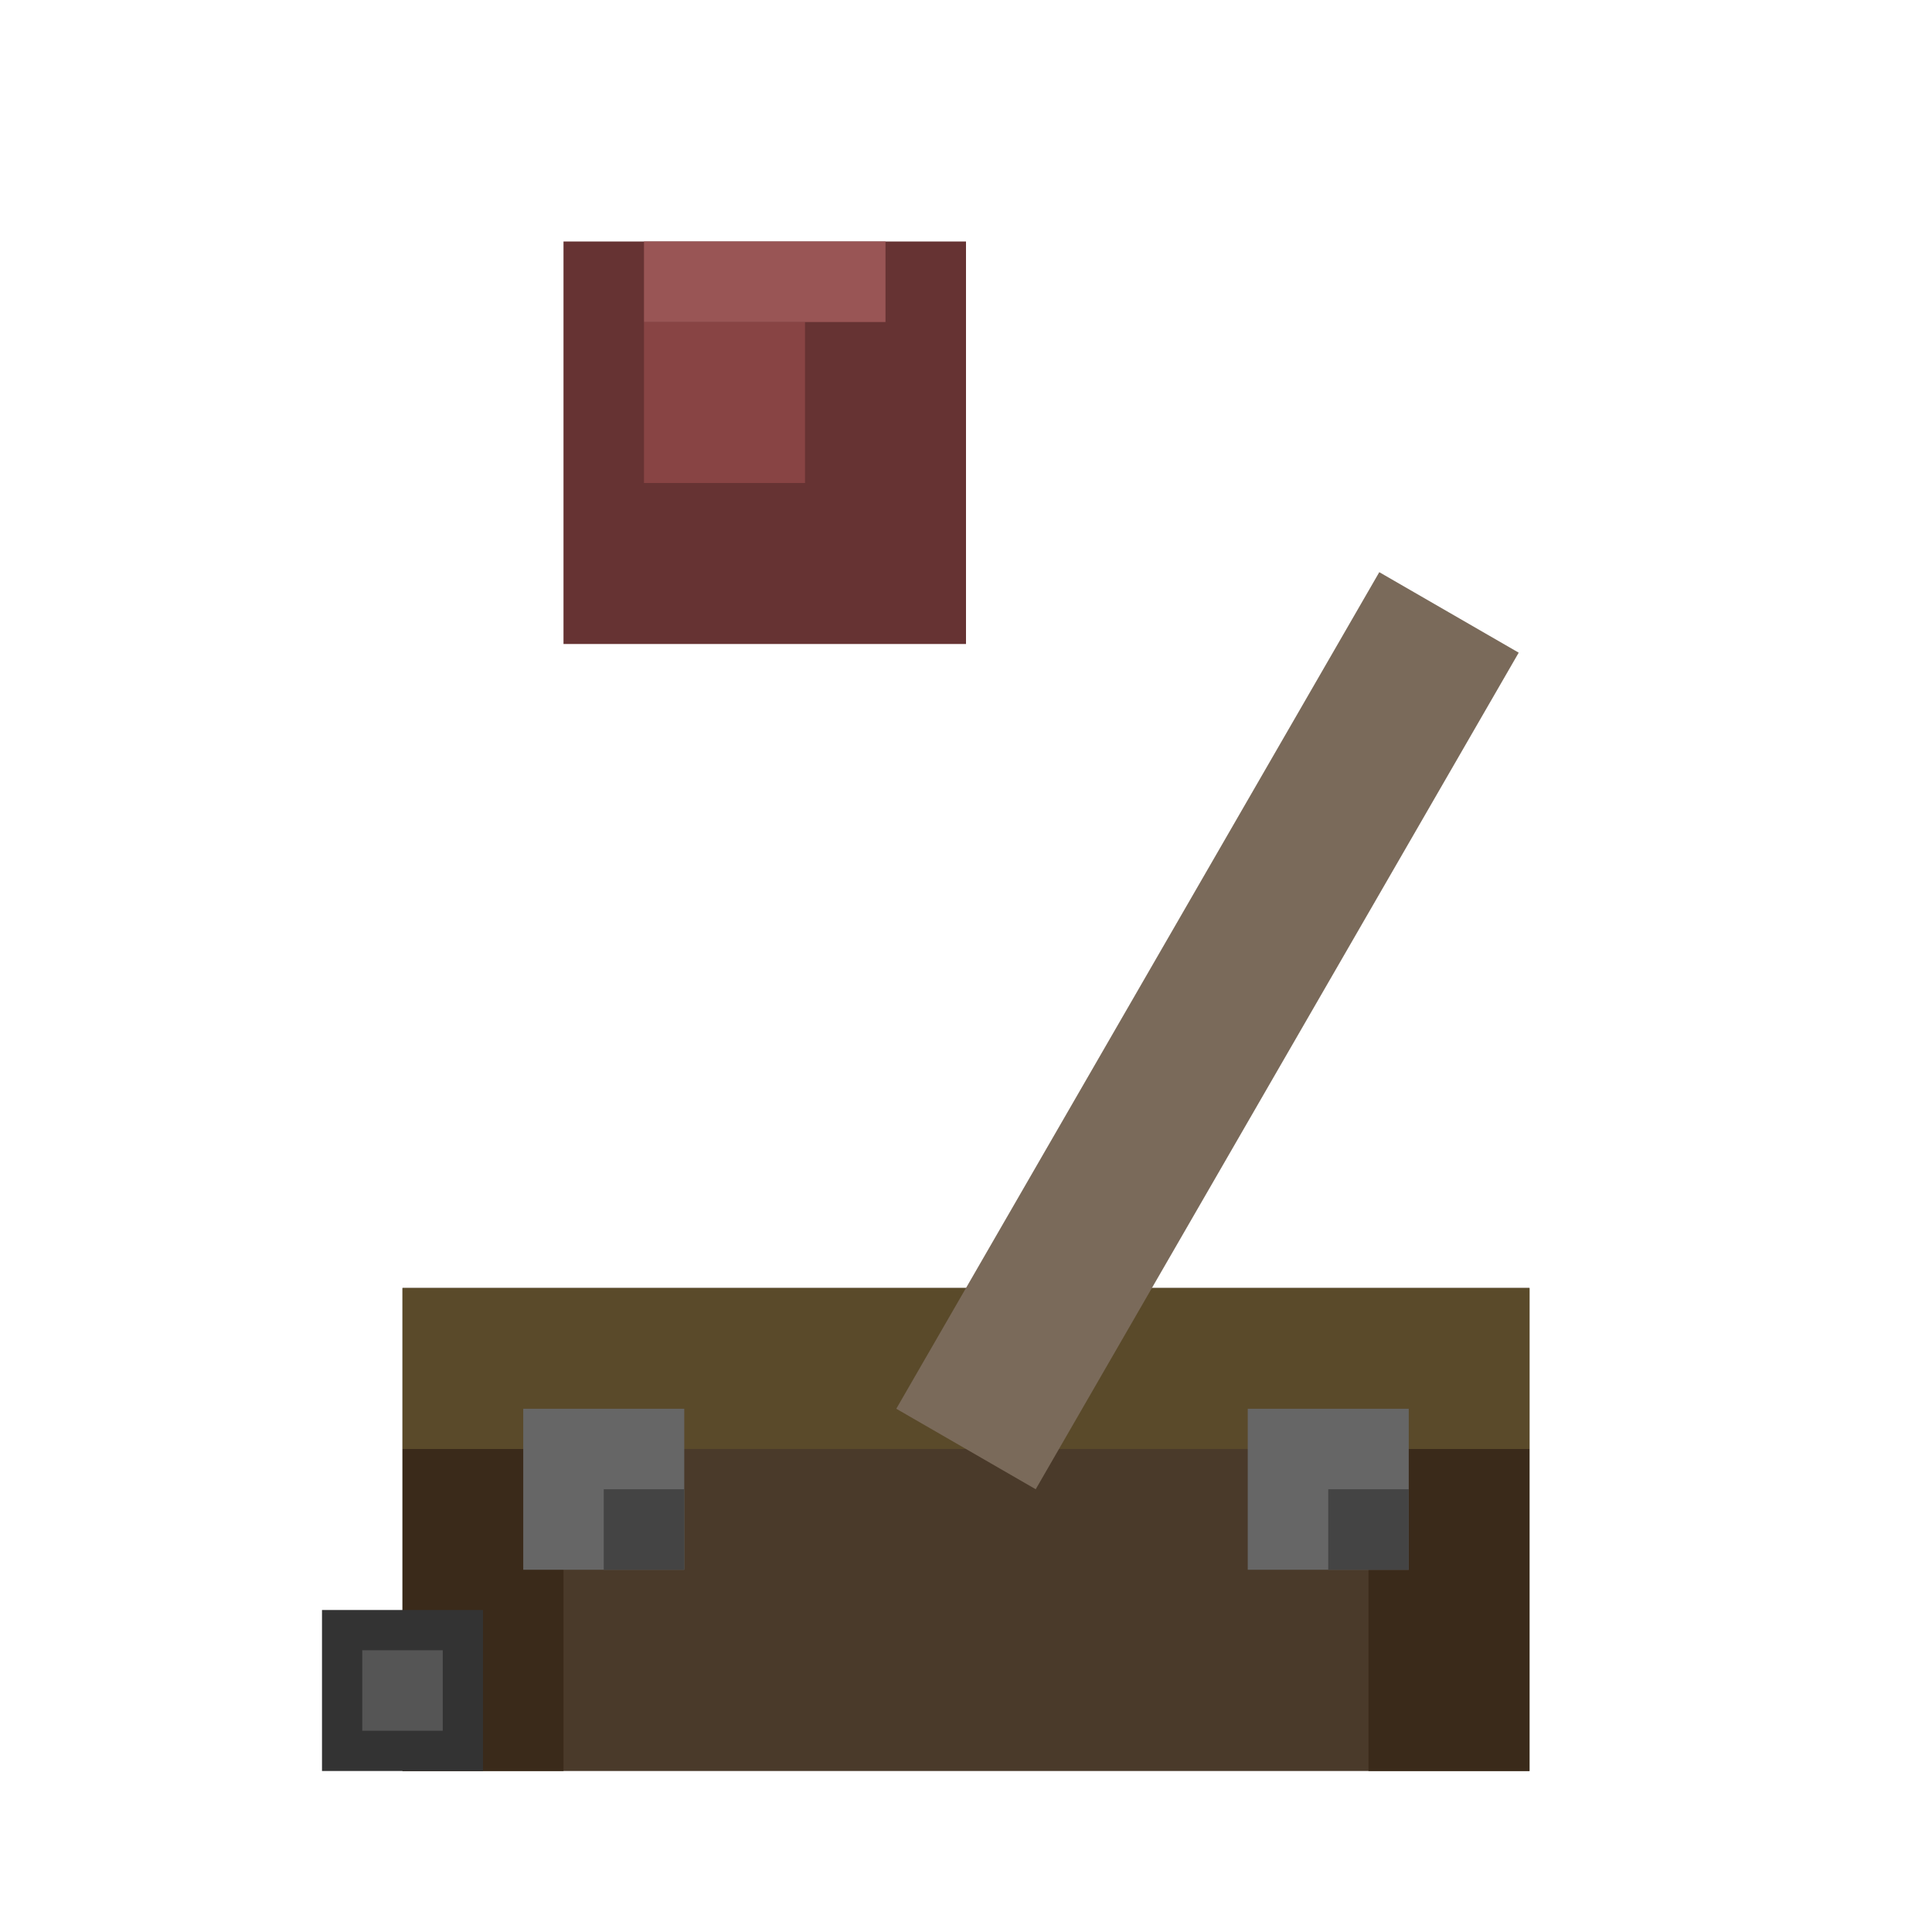
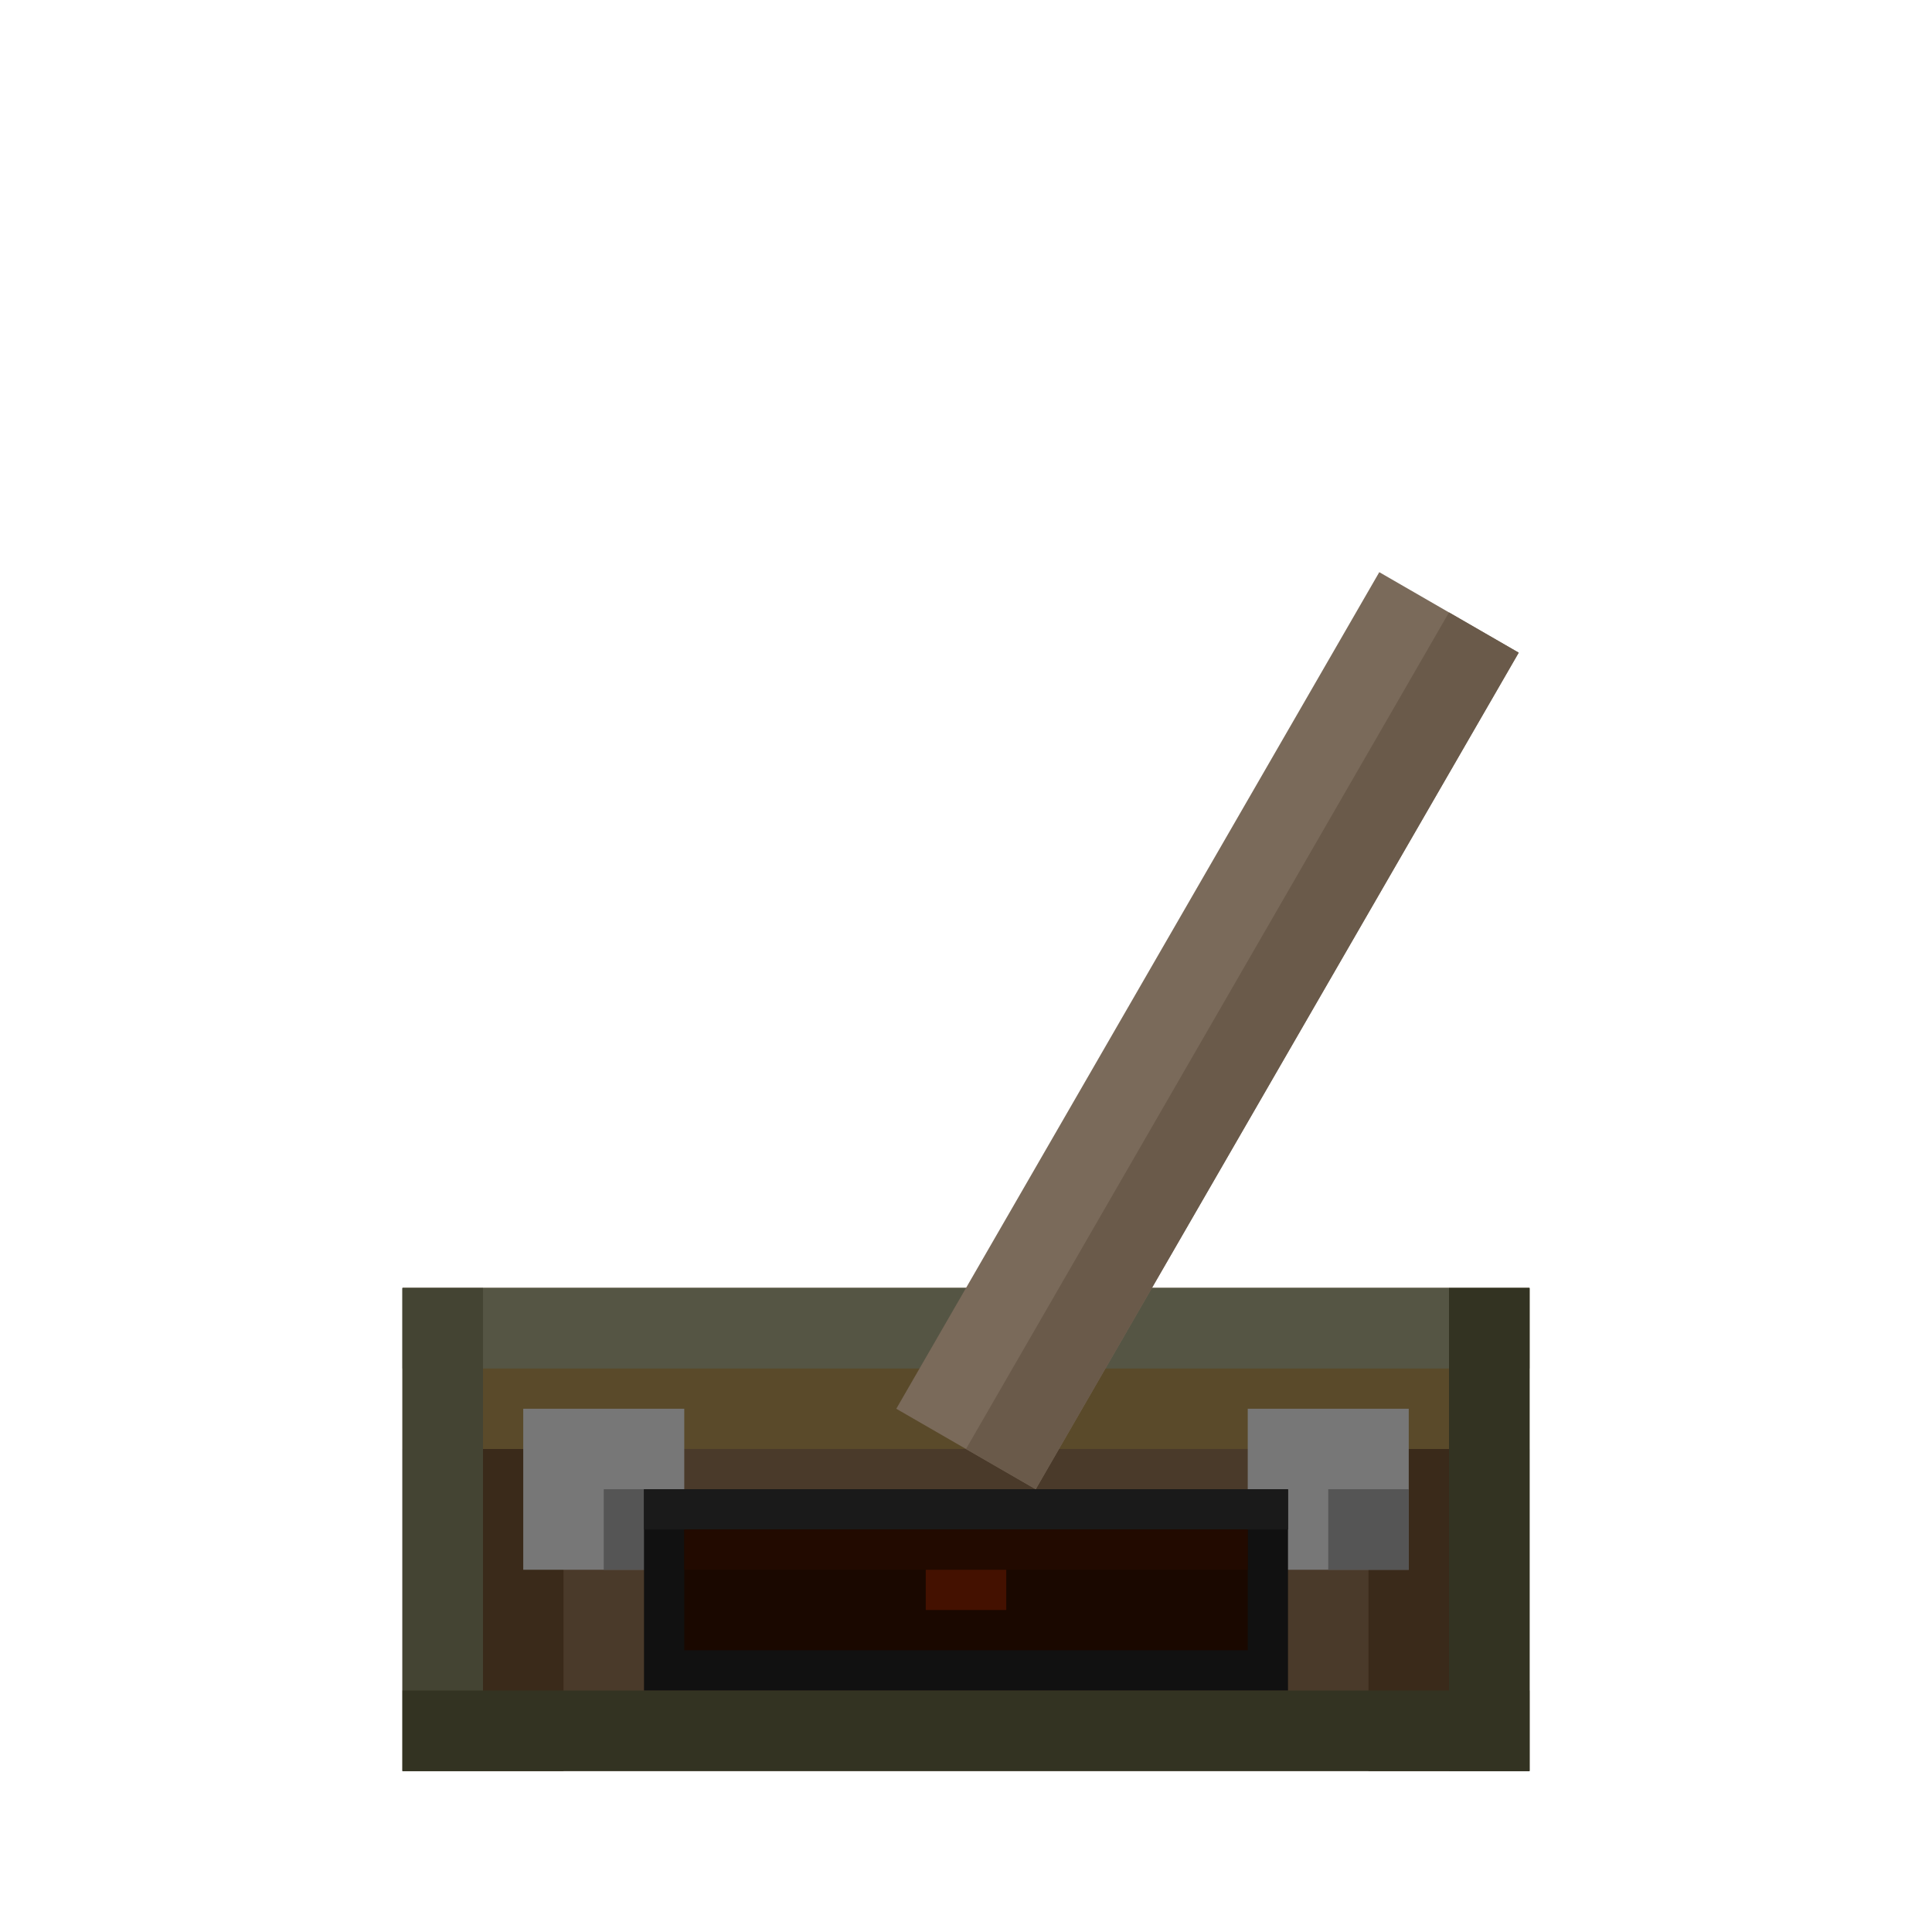
<svg xmlns="http://www.w3.org/2000/svg" width="48" height="48" viewBox="0 0 48 48">
  <rect x="10" y="32" width="28" height="12" fill="#4a3a2a" />
  <rect x="10" y="32" width="28" height="4" fill="#5a4a2a" />
  <rect x="10" y="36" width="4" height="8" fill="#3a2a1a" />
  <rect x="34" y="36" width="4" height="8" fill="#3a2a1a" />
-   <rect x="13" y="35" width="4" height="4" fill="#666" />
-   <rect x="31" y="35" width="4" height="4" fill="#666" />
-   <rect x="15" y="37" width="2" height="2" fill="#444" />
-   <rect x="33" y="37" width="2" height="2" fill="#444" />
+   <rect x="10" y="32" width="28" height="2" fill="#555544" />
+   <rect x="10" y="32" width="2" height="12" fill="#444433" />
+   <rect x="36" y="32" width="2" height="12" fill="#333322" />
+   <rect x="10" y="42" width="28" height="2" fill="#333322" />
+   <rect x="13" y="35" width="4" height="4" fill="#777777" />
+   <rect x="31" y="35" width="4" height="4" fill="#777777" />
+   <rect x="15" y="37" width="2" height="2" fill="#555" />
+   <rect x="33" y="37" width="2" height="2" fill="#555" />
  <rect x="22" y="12" width="4" height="24" fill="#7a6a5a" transform="rotate(30,24,36)" />
-   <rect x="14" y="6" width="10" height="10" fill="#663333" />
-   <rect x="16" y="8" width="4" height="4" fill="#884444" />
-   <rect x="16" y="6" width="6" height="2" fill="#995555" />
-   <rect x="8" y="40" width="4" height="4" fill="#333" />
-   <rect x="9" y="41" width="2" height="2" fill="#555" />
+   <rect x="24" y="12" width="2" height="24" fill="#6a5a4a" transform="rotate(30,24,36)" />
+   <rect x="16" y="37" width="16" height="5" fill="#111" />
+   <rect x="16" y="37" width="16" height="1" fill="#1a1a1a" />
+   <rect x="17" y="38" width="14" height="3" fill="#1a0800" />
+   <rect x="17" y="38" width="14" height="1" fill="#220a00" />
+   <rect x="23" y="39" width="2" height="1" fill="#441100" />
</svg>
